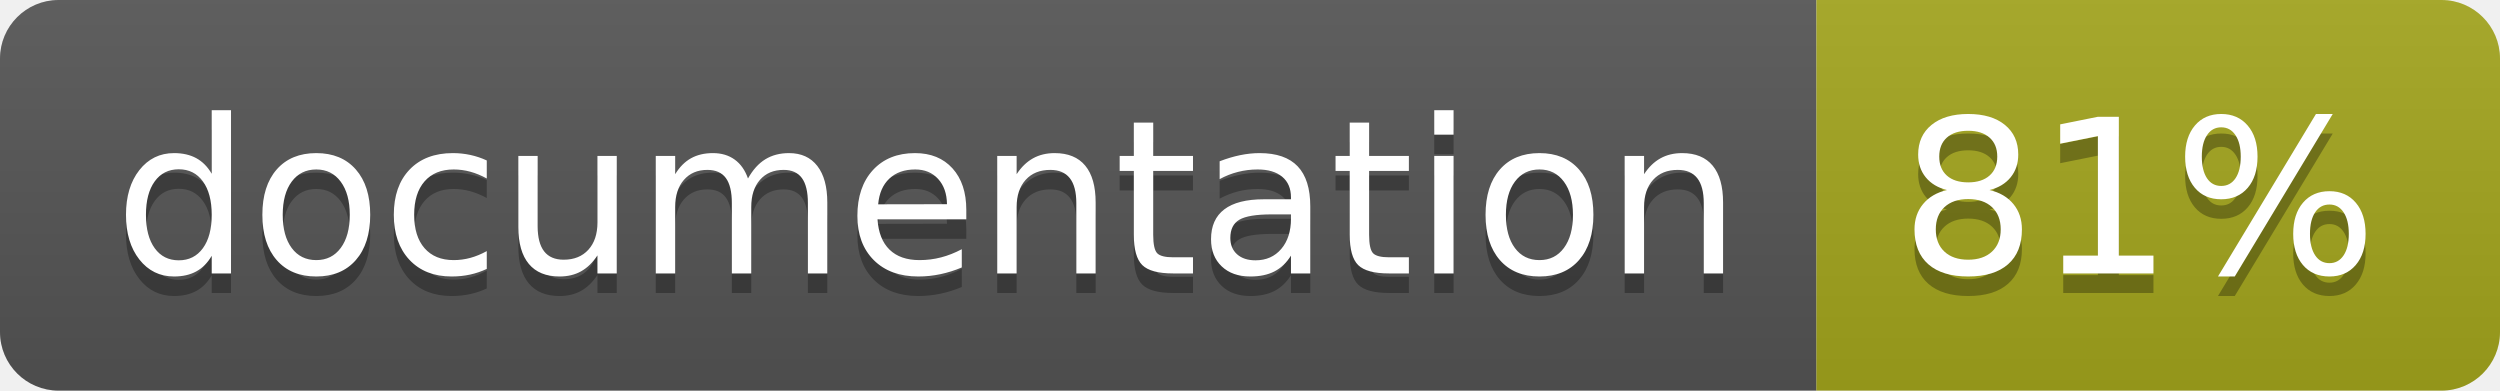
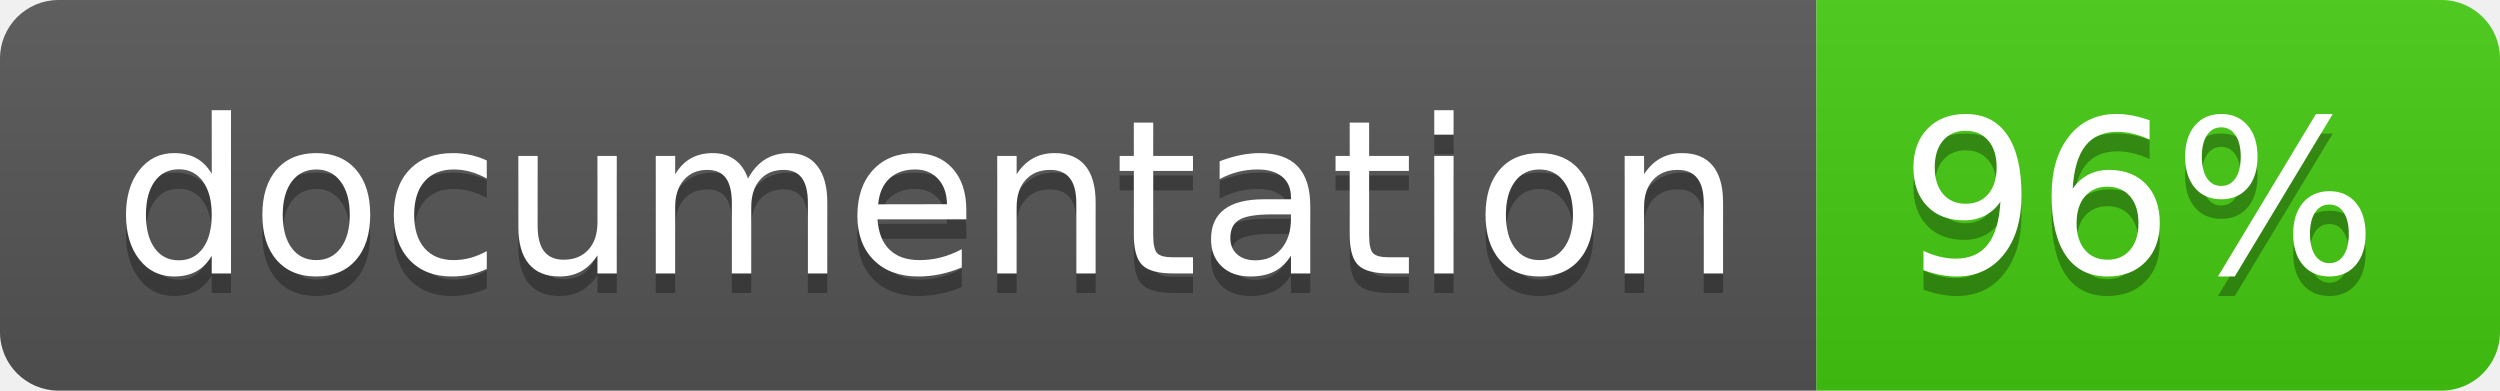
<svg xmlns="http://www.w3.org/2000/svg" width="128" height="20">
  <linearGradient id="b" x2="0" y2="100%">
    <stop offset="0" stop-color="#bbb" stop-opacity=".1" />
    <stop offset="1" stop-opacity=".1" />
  </linearGradient>
  <clipPath id="a">
    <rect width="128" height="20" rx="3" fill="#fff" />
  </clipPath>
  <g clip-path="url(#a)">
    <path fill="#555" d="M0 0h93v20H0z" />
-     <path fill="#a4a61d" d="M93 0h35v20H93z" />
+     <path fill="#4c1" d="M93 0h35v20H93z" />
    <path fill="url(#b)" d="M0 0h128v20H0z" />
  </g>
  <g fill="#fff" text-anchor="middle" font-family="DejaVu Sans,Verdana,Geneva,sans-serif" font-size="110">
    <text x="475" y="150" fill="#010101" fill-opacity=".3" transform="scale(.1)" textLength="830">
      documentation
    </text>
    <text x="475" y="140" transform="scale(.1)" textLength="830">
      documentation
    </text>
    <text x="1095" y="150" fill="#010101" fill-opacity=".3" transform="scale(.1)" textLength="250">
-       81%
+       96%
    </text>
    <text x="1095" y="140" transform="scale(.1)" textLength="250">
-       81%
+       96%
    </text>
  </g>
</svg>
